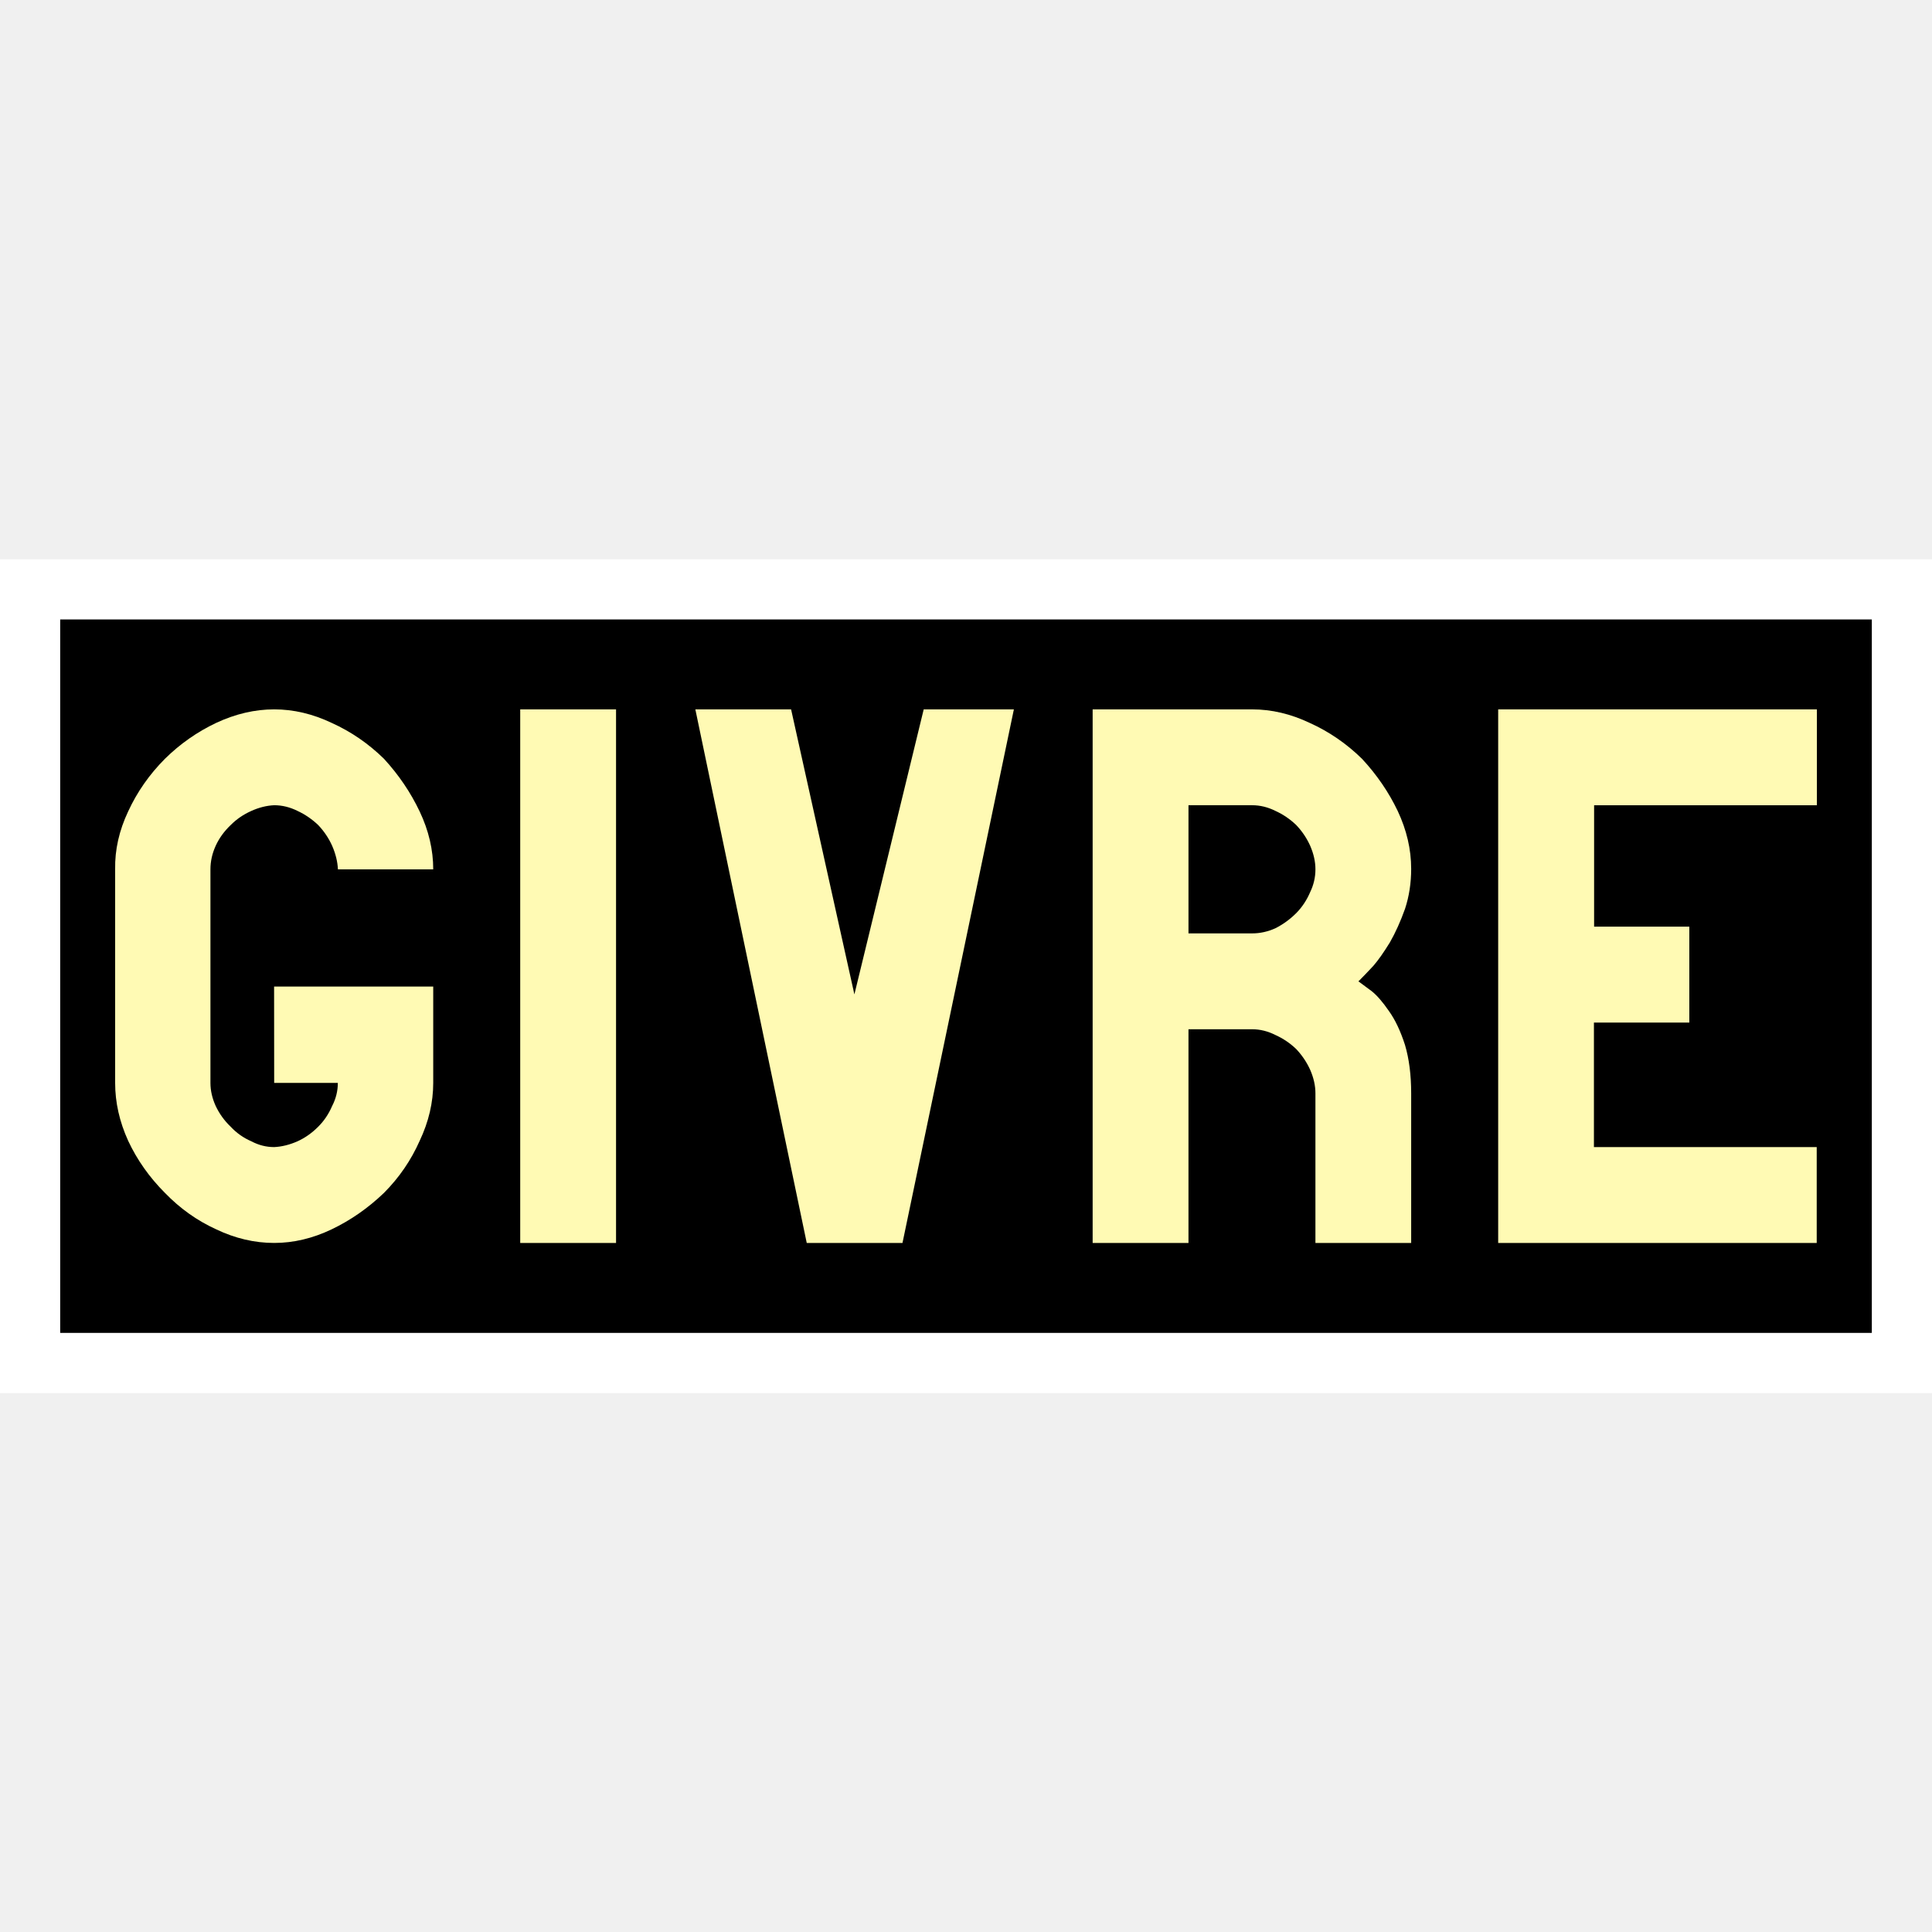
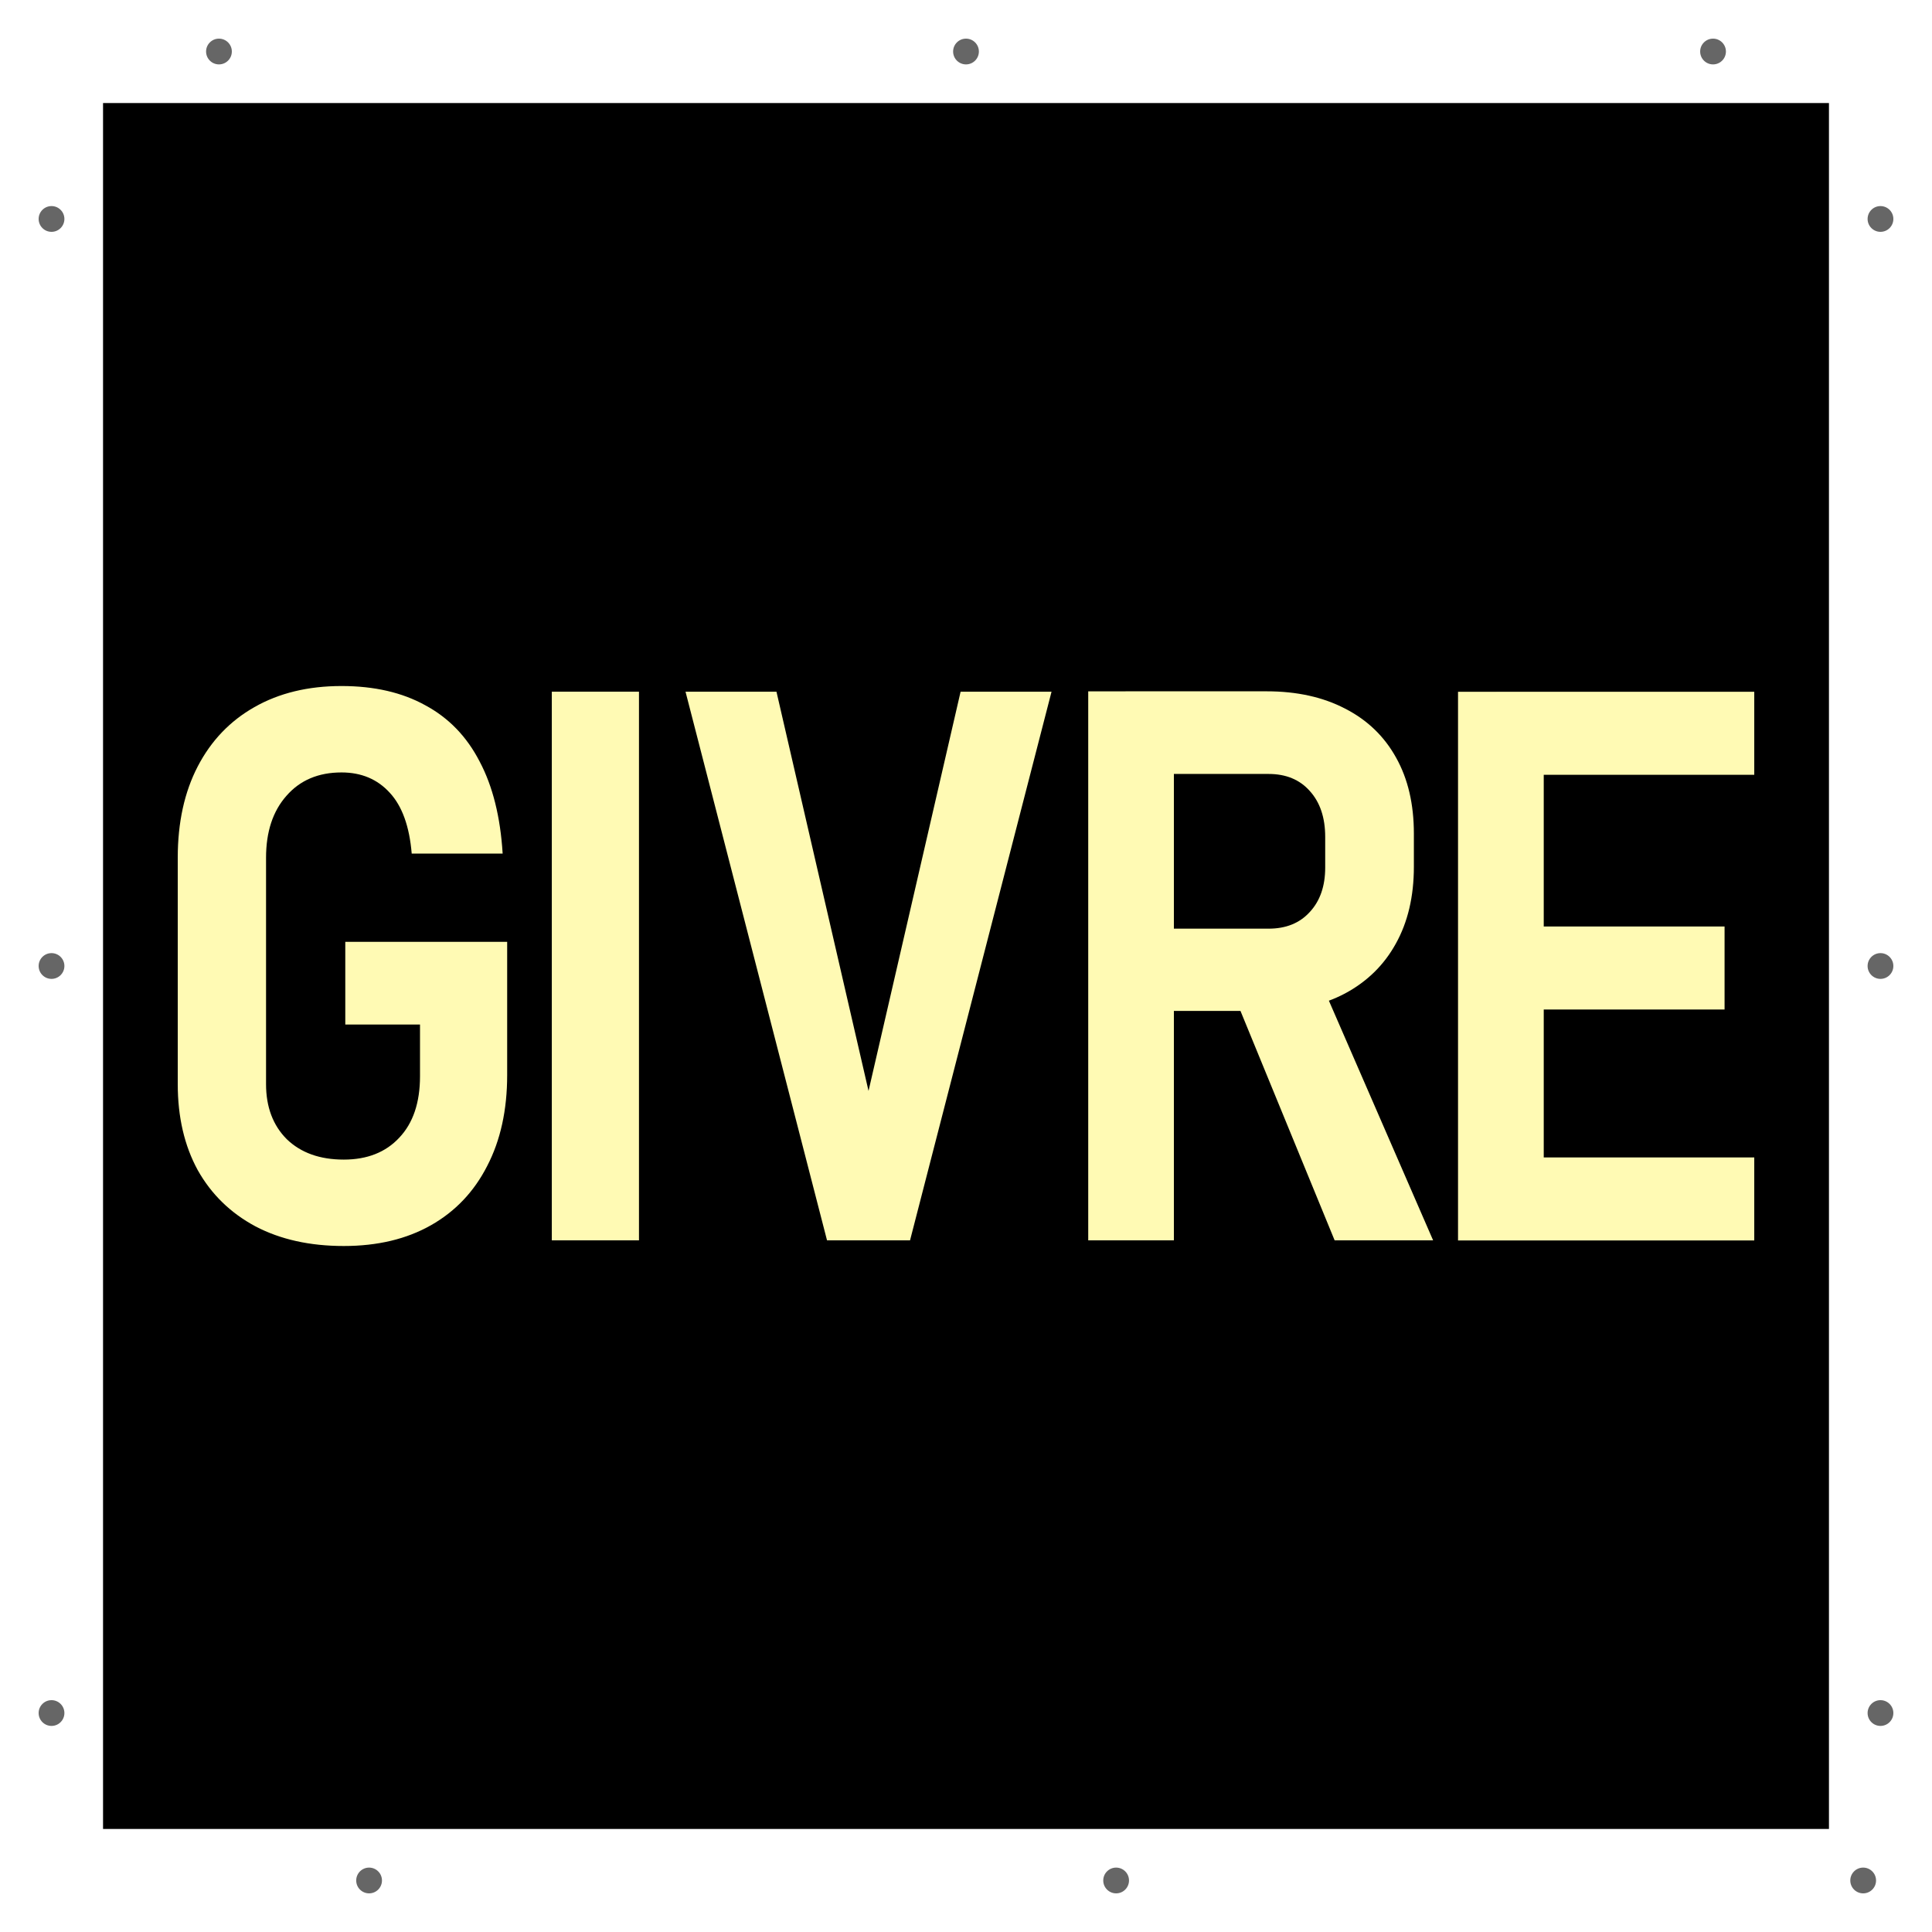
- <svg xmlns="http://www.w3.org/2000/svg" version="1.1" viewBox="0 0 950 950">
-   <g id="josm-square" transform="translate(0,275)">
-     <path d="m14.797 14.797h920.41v380.41h-920.41z" stroke="#fff" stroke-width="29.594" />
-     <path d="m134.82 257.47h31.299q0 5.948-2.783 11.325-2.52 5.904-6.868 10.232-4.608 4.636-10.172 7.173-5.869 2.579-11.477 2.841-5.869 0-11.216-2.841-5.869-2.537-10.172-7.173-4.608-4.372-7.389-10.232-2.565-5.684-2.565-11.282v-105.04q0-5.903 2.564-11.545 2.565-5.64 7.391-10.232 4.348-4.372 10.172-6.952 5.607-2.537 11.216-2.799 5.868 0 11.477 2.799 5.564 2.579 10.172 6.952 4.348 4.592 6.868 10.232 2.565 5.904 2.826 11.545h46.862q0-14.387-6.65-28.423t-17.562-25.931q-11.477-11.238-25.735-17.666-13.998-6.646-28.255-6.646-14.257 0-28.516 6.646-14.041 6.648-25.214 17.666-11.477 11.545-18.083 25.888-6.652 14.081-6.391 28.423v105.08q0 14.343 6.391 28.423 6.607 14.125 18.083 25.626 11.171 11.545 25.214 17.928 13.996 6.691 28.516 6.691 14.257 0 28.255-6.691 13.996-6.69 25.735-17.928 11.216-11.282 17.562-25.626 6.65-14.08 6.65-28.423v-47.402h-78.248zm120.98 78.711h47.123v-262.37h-47.123zm164.32-122.22-31.125-140.15h-47.08l54.774 262.37h47.08l54.774-262.37h-44.341zm273.78-61.744q0-14.343-6.607-28.423-6.609-13.863-17.562-25.669-11.477-11.238-25.736-17.666-13.998-6.646-28.255-6.646h-78.466v262.37h47.122v-105.08h31.299q5.868 0 11.477 2.841 5.65 2.537 10.216 6.91 4.348 4.636 6.868 10.232 2.565 5.903 2.565 11.545v73.551h47.08v-73.551q0-13.556-3.043-23.832-3.303-10.232-7.868-16.616-4.608-6.691-8.433-9.751l-6.607-4.898 0.522-0.48q3.042-3.063 6.868-7.173 3.565-4.111 8.129-11.545 4.087-7.173 7.39-16.399 3.043-9.226 3.043-19.721m-78.16 31.745h-31.343v-63.014h31.299q5.869 0 11.477 2.799 5.652 2.58 10.216 6.954 4.348 4.591 6.869 10.232 2.563 5.903 2.563 11.545 0 5.859-2.608 11.238-2.52 5.903-6.825 10.276-4.608 4.591-10.216 7.433-5.609 2.537-11.431 2.537m168.11-3.324v-59.689h109.55v-47.138h-156.72v262.37h156.63v-47.14h-109.55v-61.219h46.904v-47.182z" fill="#fffab4" stroke-width="1.495" aria-label="GIVRE" />
+ <svg xmlns="http://www.w3.org/2000/svg" version="1.1" viewBox="0 0 750 750">
+   <path d="m20 20h710v710h-710z" stroke="#fff" stroke-linecap="square" stroke-width="40" paint-order="markers fill stroke" />
+   <g fill="#666">
+     <circle cx="20" cy="85" r="5" style="paint-order:markers fill stroke" />
+     <circle cx="20" cy="375" r="5" style="paint-order:markers fill stroke" />
+     <circle cx="20" cy="665" r="5" style="paint-order:markers fill stroke" />
+     <circle cx="730" cy="85" r="5" style="paint-order:markers fill stroke" />
+     <circle cx="730" cy="375" r="5" style="paint-order:markers fill stroke" />
+     <circle cx="730" cy="665" r="5" style="paint-order:markers fill stroke" />
+     <circle transform="rotate(90)" cx="20" cy="-665" r="5" style="paint-order:markers fill stroke" />
+     <circle transform="rotate(90)" cx="20" cy="-375" r="5" style="paint-order:markers fill stroke" />
+     <circle transform="rotate(90)" cx="20" cy="-85" r="5" style="paint-order:markers fill stroke" />
+     <circle transform="rotate(90)" cx="730" cy="-723.28" r="5" style="paint-order:markers fill stroke" />
+     <circle transform="rotate(90)" cx="730" cy="-433.28" r="5" style="paint-order:markers fill stroke" />
+     <circle transform="rotate(90)" cx="730" cy="-143.28" r="5" style="paint-order:markers fill stroke" />
+   </g>
+   <g fill="#fffab4" stroke-linecap="square">
+     <path transform="scale(.99812 1.0019)" d="m567.07 480.63v-212.59h33.337v212.59zm14.914 0v-32.167h100.3v32.167zm0-89.483v-32.167h88.752v32.167zm0-90.945v-32.167h100.3v32.167z" stroke-width="19.963" style="font-variation-settings:'wdth' 87, 'wght' 600;paint-order:markers fill stroke" aria-label="E" />
+     <g stroke-width="20">
+       <path d="m134.04 365.63h62.842v51.709q0 20.361-7.764 35.303-7.617 14.941-21.826 22.998-14.209 8.057-33.838 8.057-19.775 0-34.277-7.617-14.502-7.764-22.412-21.826-7.764-14.209-7.764-33.398v-87.891q0-20.508 7.764-35.449 7.764-14.941 21.973-22.998 14.355-8.203 33.838-8.203 19.043 0 32.52 7.471 13.623 7.324 21.094 21.826 7.617 14.355 8.936 35.742h-35.303q-1.318-15.82-8.496-23.584-7.178-7.91-18.75-7.91-13.477 0-21.387 9.082-7.91 8.936-7.91 24.023v87.891q0 13.33 8.057 21.387 8.203 7.91 22.119 7.91 13.623 0 21.533-8.496 8.057-8.496 8.057-23.877v-20.068h-29.004z" style="font-variation-settings:'wdth' 87, 'wght' 600;paint-order:markers fill stroke" aria-label="G" />
+       <path d="m248.05 268.51v212.99h-33.838v-212.99z" style="font-variation-settings:'wdth' 87, 'wght' 600;paint-order:markers fill stroke" aria-label="I" />
+       <path d="m321.05 481.5-54.932-212.99h35.303l35.742 154.98 35.742-154.98h35.303l-54.932 212.99z" style="font-variation-settings:'wdth' 87, 'wght' 600;paint-order:markers fill stroke" aria-label="V" />
+       <path d="m436.95 392.44v-31.934h55.518q10.107 0 15.967-6.445 6.006-6.445 6.006-17.285v-11.865q0-11.279-6.006-17.871-5.859-6.592-15.967-6.592h-55.518v-32.08h54.785q17.578 0 30.469 6.738 12.891 6.592 19.775 19.043 6.885 12.305 6.885 29.443v12.891q0 17.285-7.031 29.883-6.885 12.451-19.775 19.336-12.744 6.738-30.322 6.738zm-14.502 89.062v-213.13h33.252v213.13zm95.654 0-39.258-95.654 32.959-6.738 44.531 102.39z" style="font-variation-settings:'wdth' 87, 'wght' 600;paint-order:markers fill stroke" aria-label="R" />
+     </g>
  </g>
</svg>
